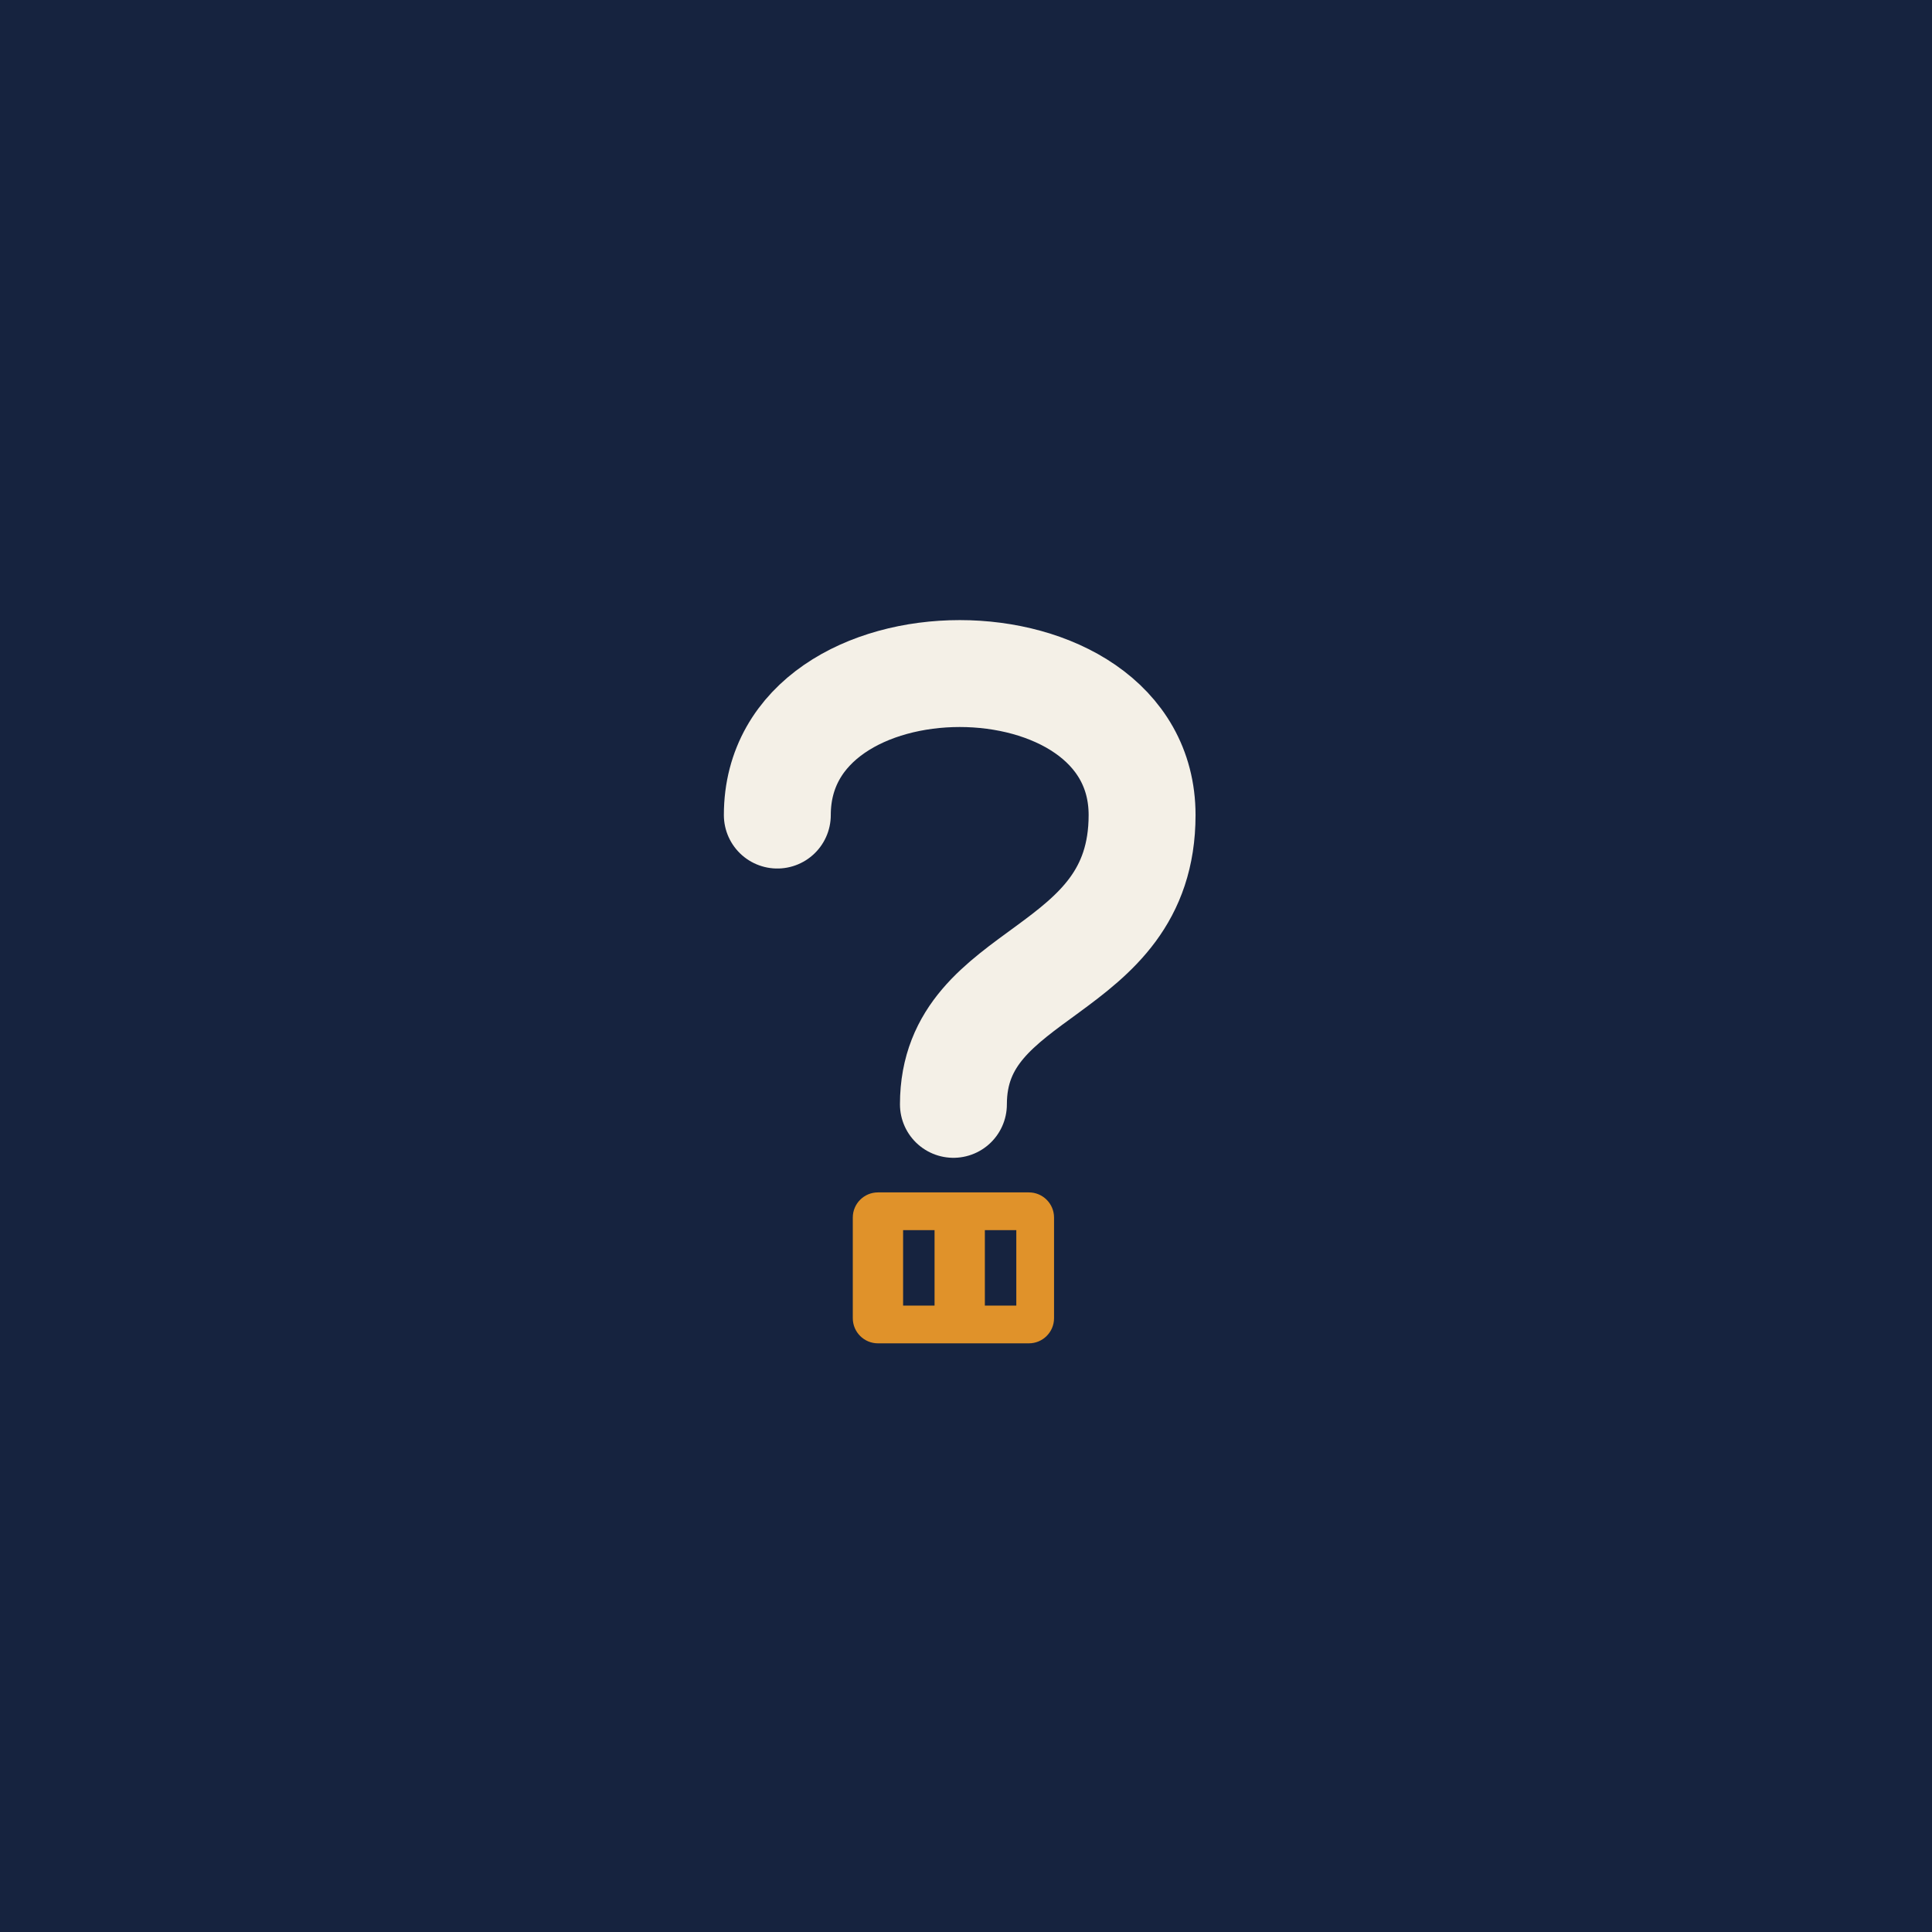
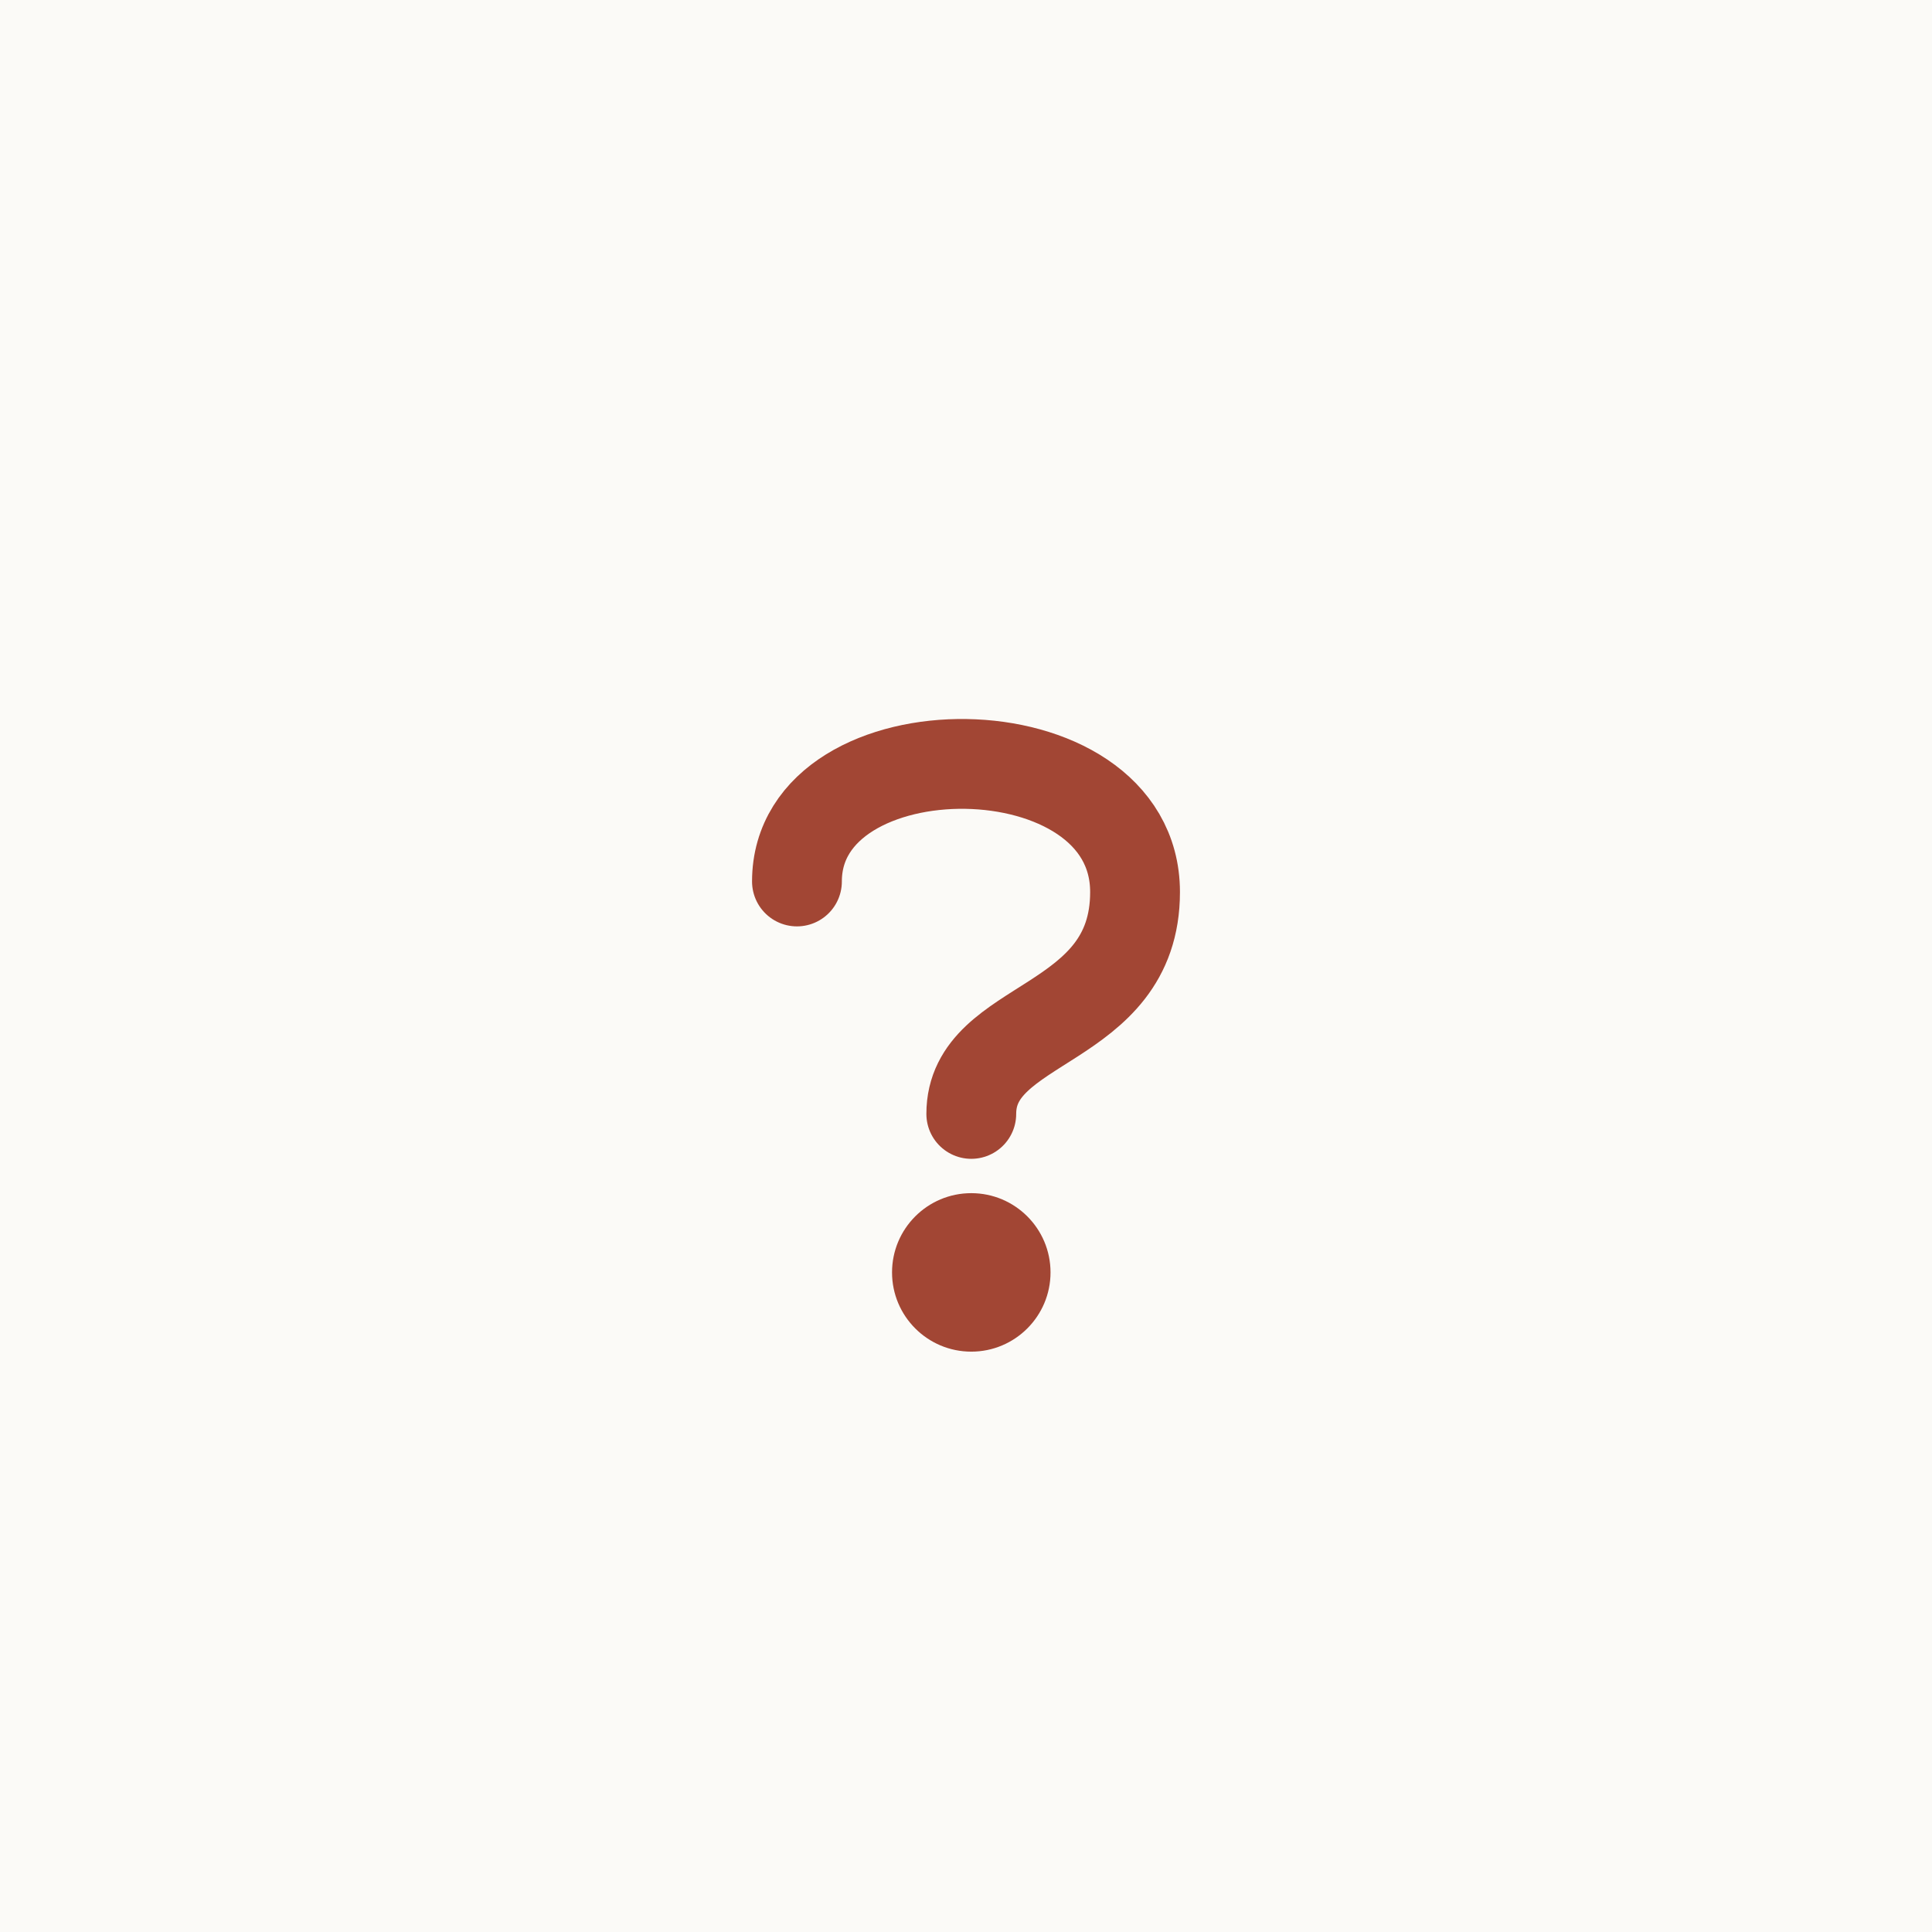
<svg xmlns="http://www.w3.org/2000/svg" viewBox="0 0 512 512">
-   <rect width="512" height="512" fill="#16233F" />
-   <g transform="translate(116,116) scale(3.3333)">
-     <path d="M27 30 C27 15 56 15 56 30 C56 43 41 42 41 53" fill="none" stroke="#F4F0E7" stroke-width="8.5" stroke-linecap="round" />
-     <rect x="33" y="60" width="16" height="12" rx="2" fill="#E0922A" />
-     <rect x="37" y="63" width="2.5" height="6" fill="#16233F" />
-     <rect x="43.5" y="63" width="2.5" height="6" fill="#16233F" />
+   <rect width="512" height="512" fill="#FBFAF7" />
+   <g transform="translate(116,116) scale(2.8)">
+     <path d="M34 42 C34 27 66 27 66 43 C66 56 50.5 55 50.5 64" fill="none" stroke="#A24634" stroke-width="8.5" stroke-linecap="round" />
+     <circle cx="50.5" cy="79" r="7.5" fill="#A24634" />
  </g>
</svg>
